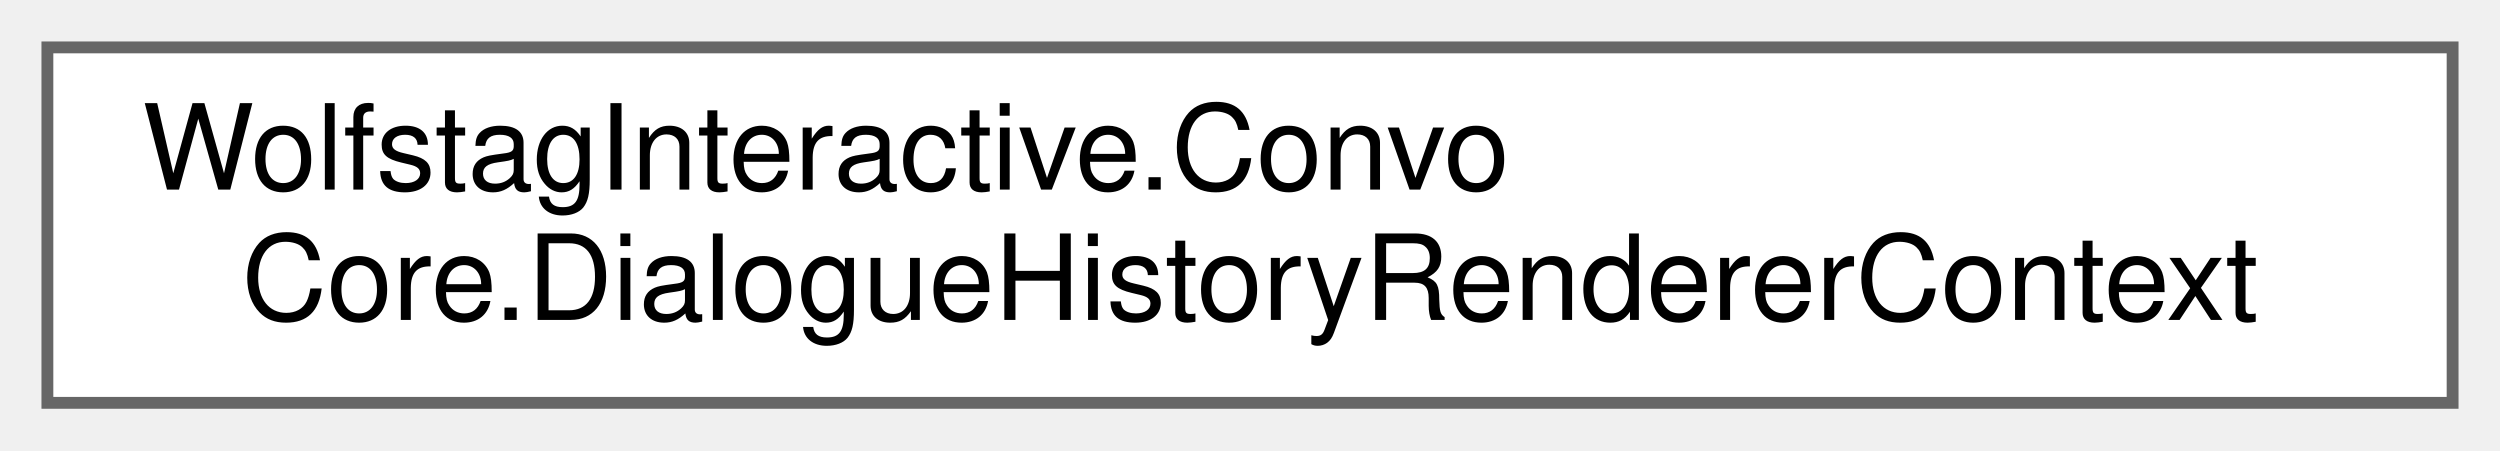
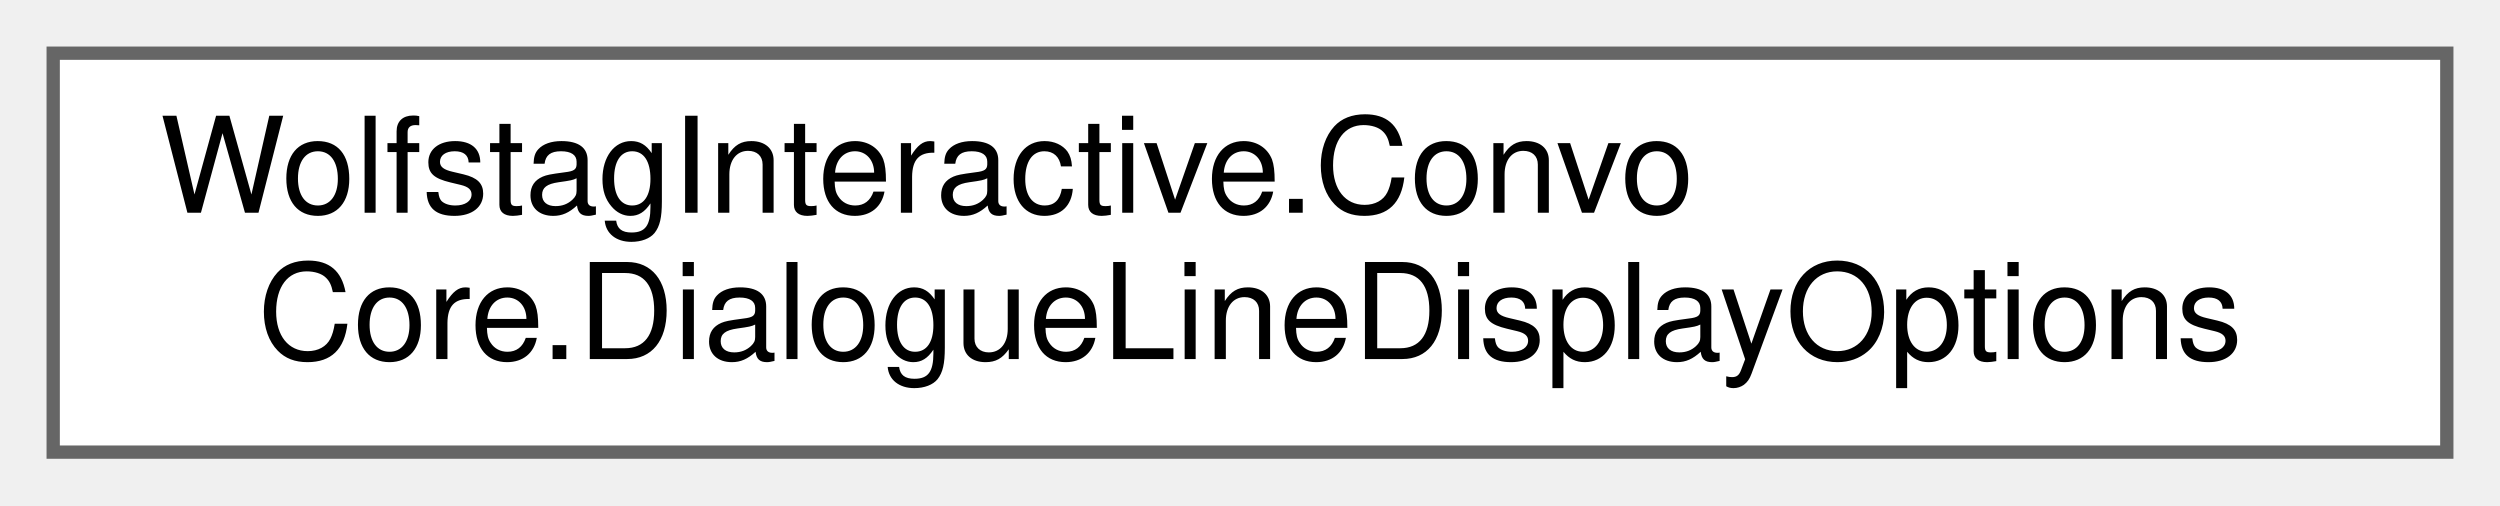
- <svg xmlns="http://www.w3.org/2000/svg" xmlns:xlink="http://www.w3.org/1999/xlink" width="211pt" height="38pt" viewBox="0.00 0.00 211.00 38.00">
+ <svg xmlns="http://www.w3.org/2000/svg" xmlns:xlink="http://www.w3.org/1999/xlink" width="188pt" height="38pt" viewBox="0.00 0.00 188.00 38.00">
  <g id="graph0" class="graph" transform="scale(1 1) rotate(0) translate(4 34)">
    <g id="Node000000" class="node">
      <g id="a_Node000000">
-         <a xlink:href="structWolfstagInteractive_1_1ConvoCore_1_1DialogueHistoryRendererContext.html" target="_top" xlink:title="Context container passed to renderers on initialization. Allows renderer implementations to extract w...">
-           <polygon fill="white" stroke="#666666" points="203,-30 0,-30 0,0 203,0 203,-30" />
+         <a xlink:href="classWolfstagInteractive_1_1ConvoCore_1_1DialogueLineDisplayOptions.html" target="_top" xlink:title=" ">
+           <polygon fill="white" stroke="#666666" points="180,-30 0,-30 0,0 180,0 180,-30" />
          <text text-anchor="start" x="8" y="-18" font-family="Helvetica,sans-Serif" font-size="10.00">WolfstagInteractive.Convo</text>
-           <text text-anchor="middle" x="101.5" y="-7" font-family="Helvetica,sans-Serif" font-size="10.00">Core.DialogueHistoryRendererContext</text>
+           <text text-anchor="middle" x="90" y="-7" font-family="Helvetica,sans-Serif" font-size="10.00">Core.DialogueLineDisplayOptions</text>
        </a>
      </g>
    </g>
  </g>
</svg>
